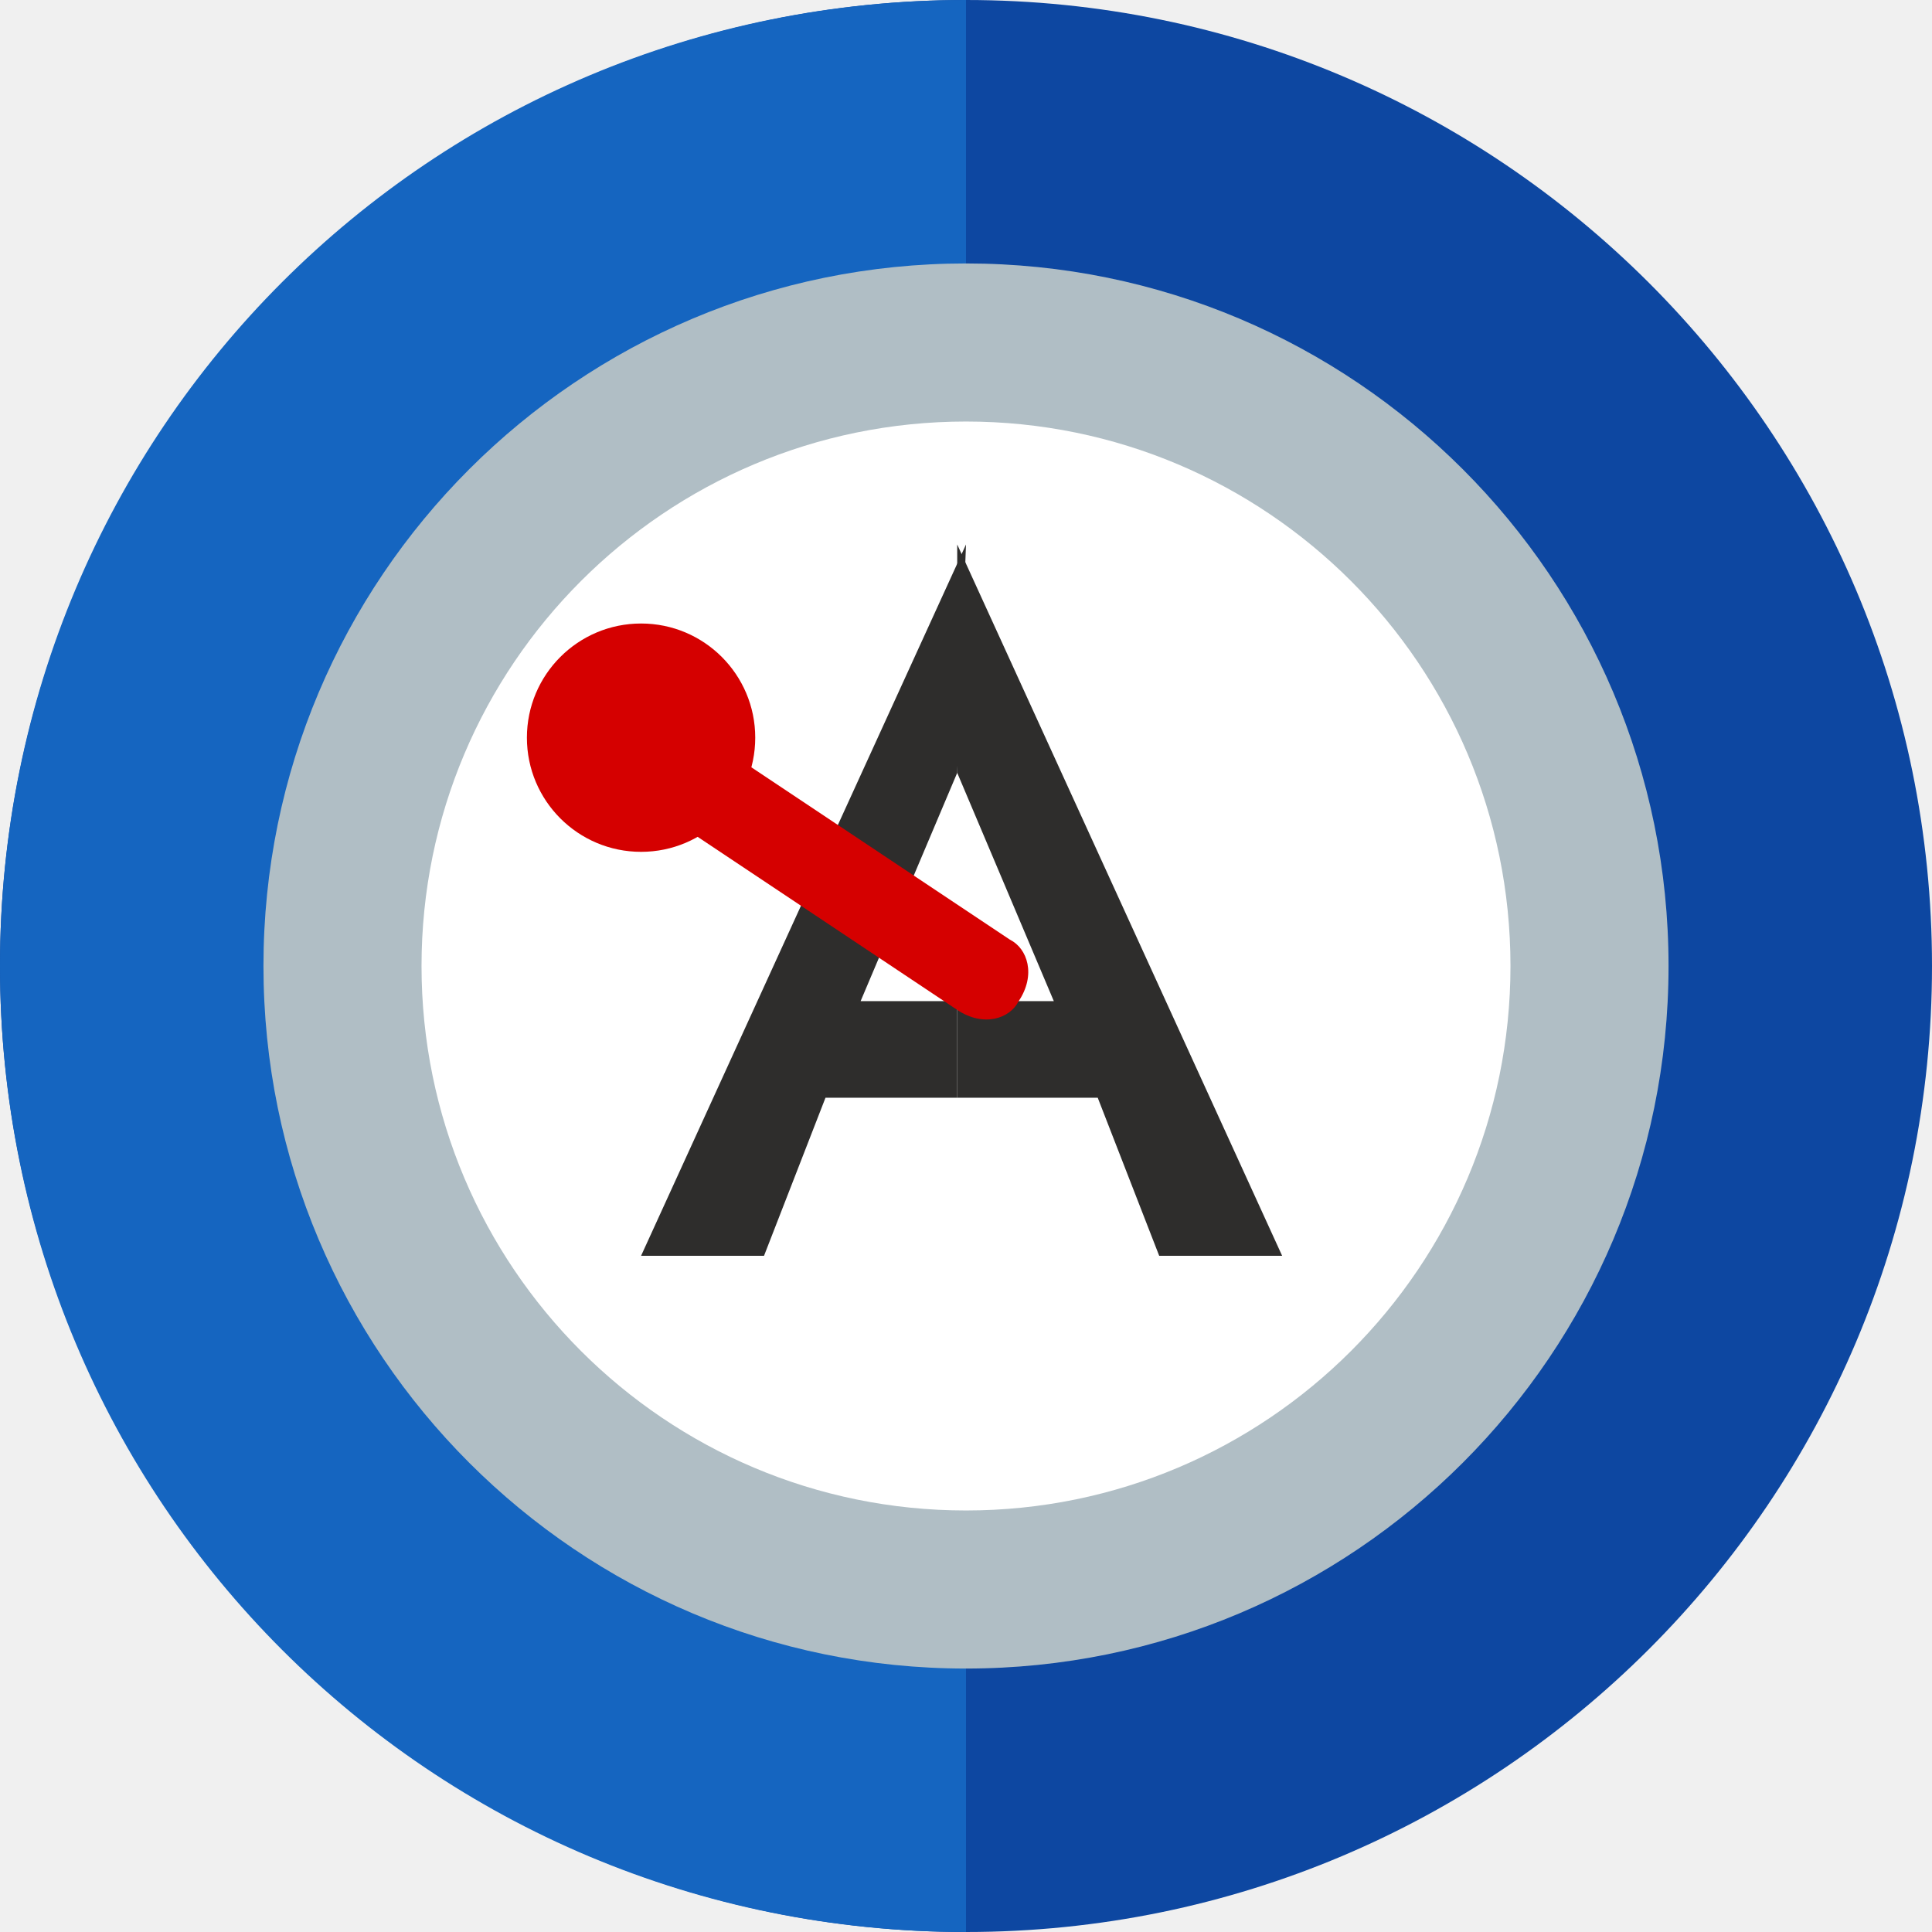
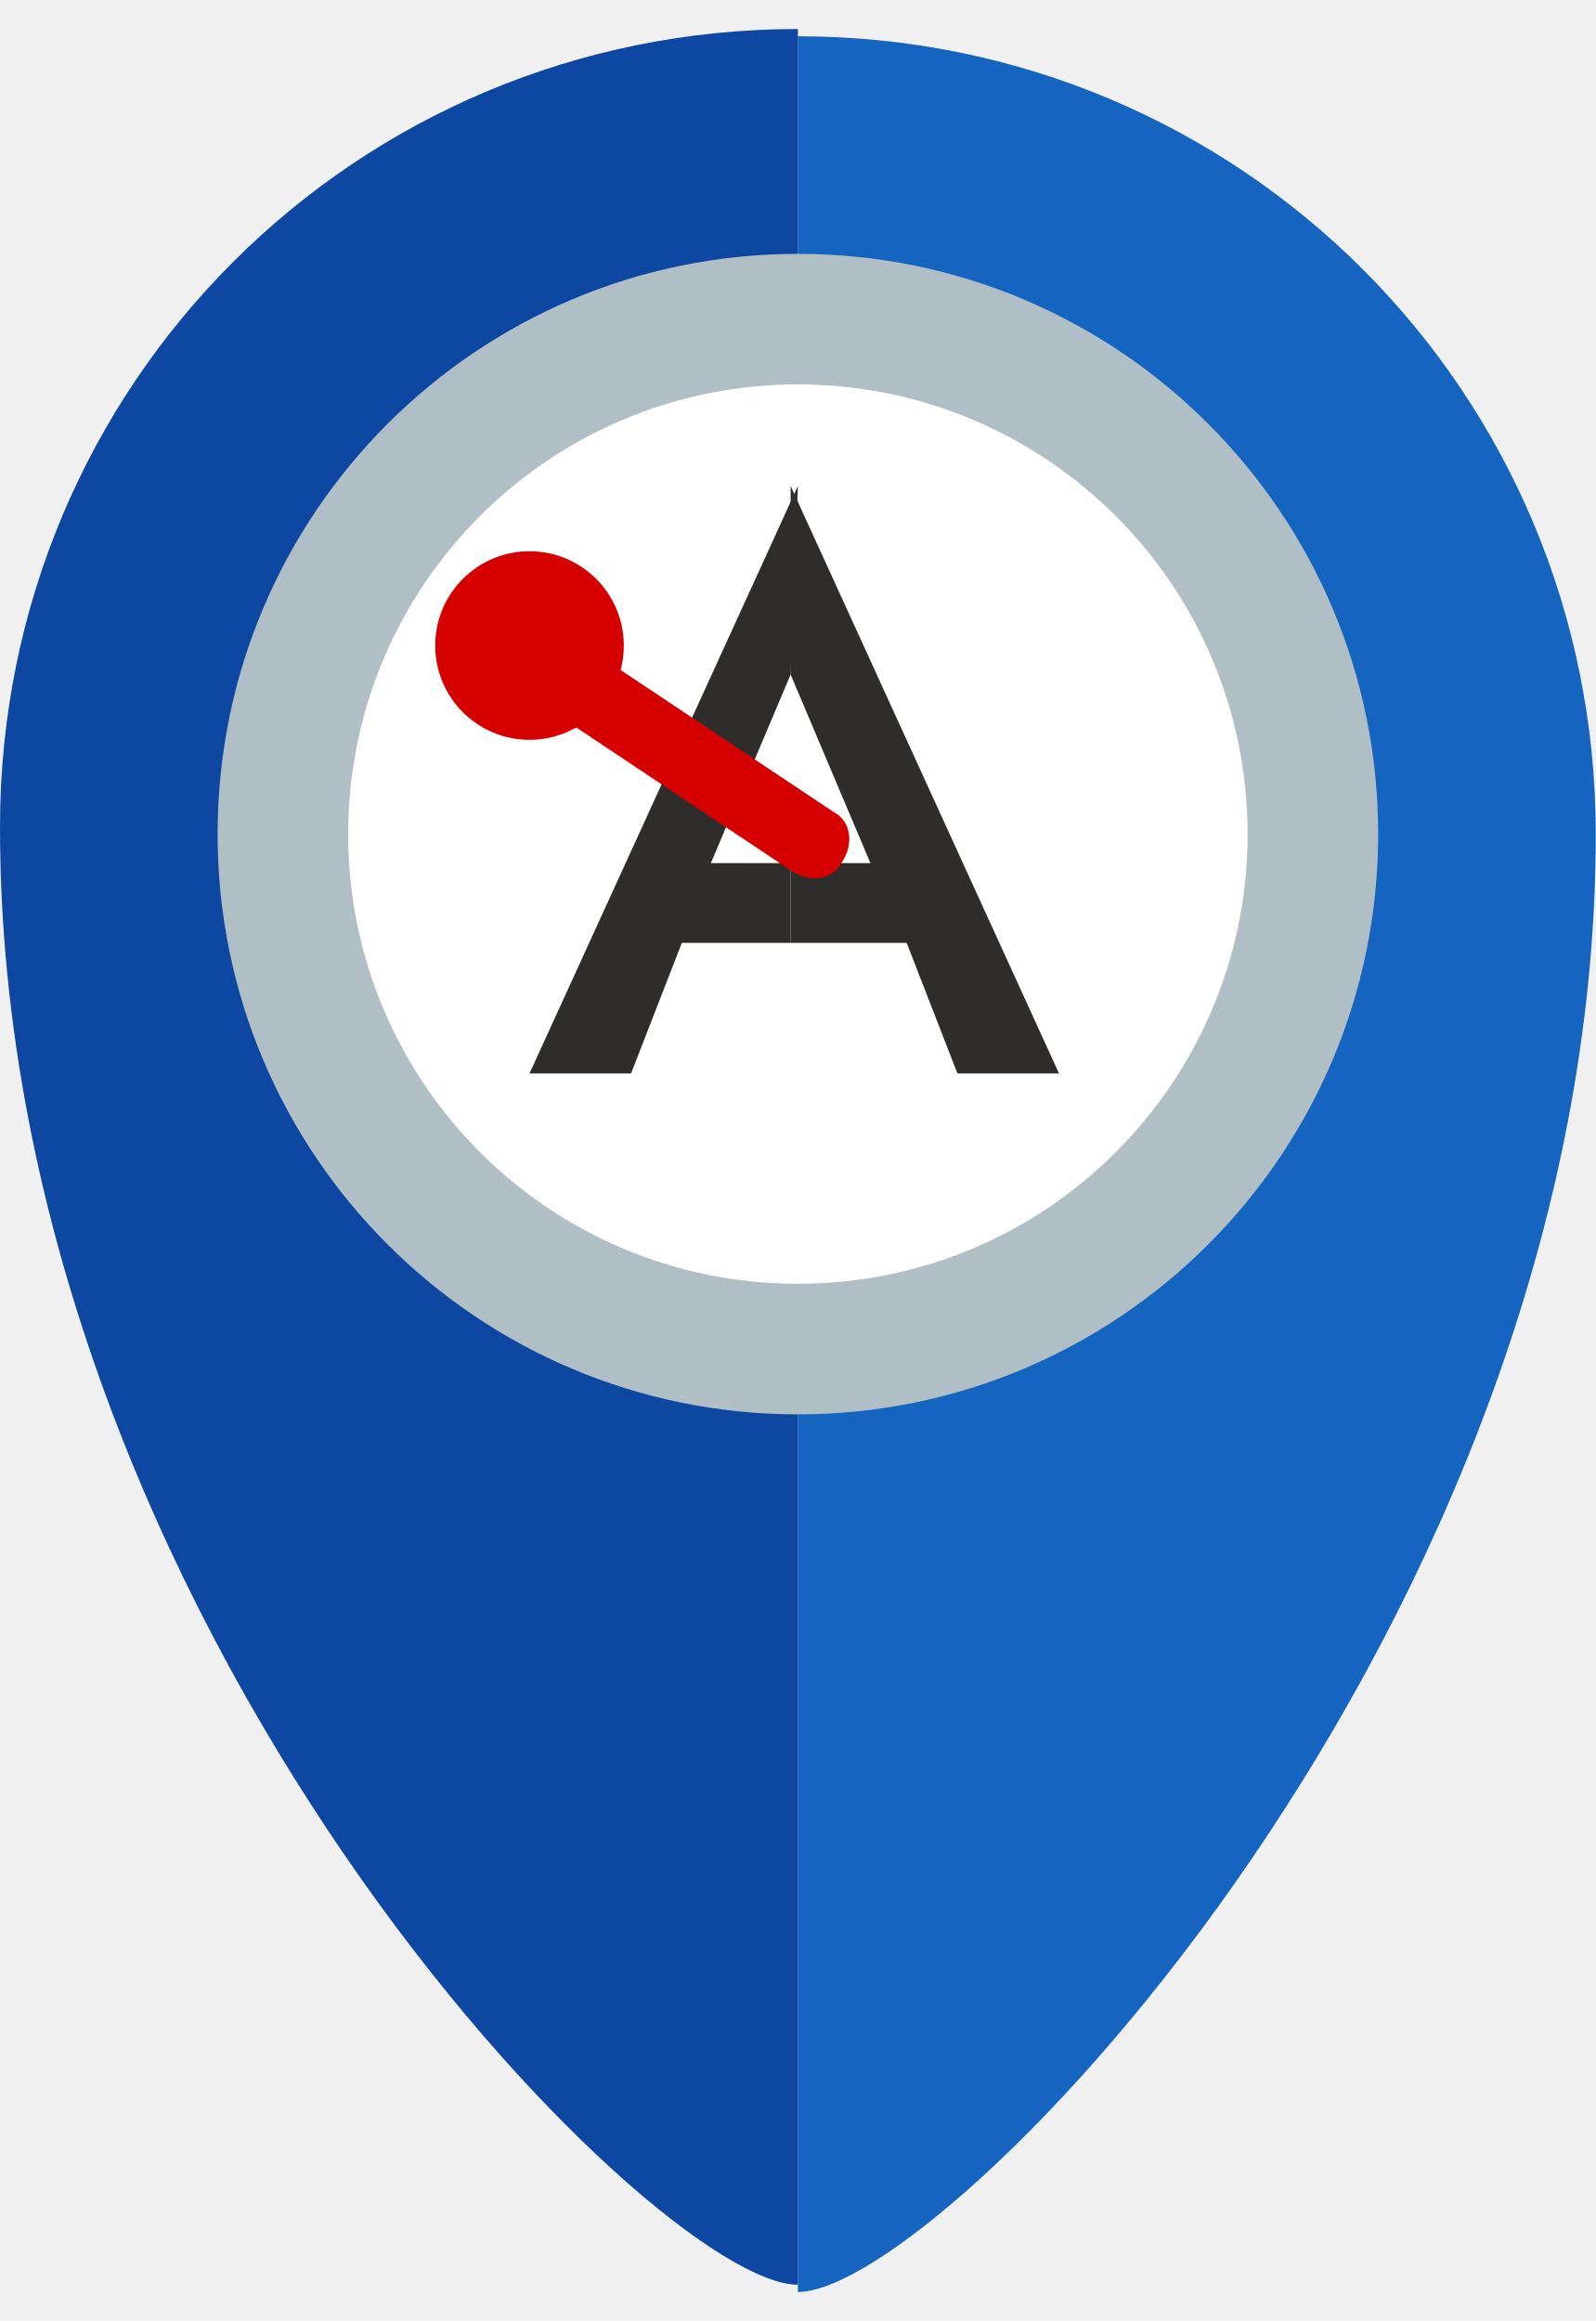
- <svg xmlns="http://www.w3.org/2000/svg" version="1.1" id="Ebene_1" x="0px" y="0px" viewBox="0 0 22 22" style="enable-background:new 0 0 22 22;" xml:space="preserve">
+ <svg xmlns="http://www.w3.org/2000/svg" version="1.1" id="Ebene_1" x="0px" y="0px" viewBox="0 0 22 32" style="enable-background:new 0 0 22 32;" xml:space="preserve">
  <style type="text/css">
- 	.st0{fill:#0D47A1;}
- 	.st1{fill:#1565C0;}
+ 	.st0{fill:#1565C0;}
+ 	.st1{fill:#0D47A1;}
	.st2{fill:#B0BEC5;}
	.st3{fill:#FFFFFF;}
	.st4{fill:#2E2D2C;}
	.st5{fill:#D50000;}
</style>
-   <g>
-     <circle class="st0" cx="11" cy="11" r="11" />
-     <path class="st1" d="M11,22c-6.1,0-11-4.9-11-11s4.9-11,11-11V22z" />
-   </g>
+   <path class="st0" d="M11,0.5c6.1,0,11,4.9,11,11c0,10.9-9,20.1-11,20.1" />
+   <path class="st1" d="M11,31.5c-2,0-11-9.1-11-20.1c0-6.1,4.9-11,11-11" />
  <g>
    <g>
-       <circle class="st2" cx="11" cy="11" r="8" />
+       <circle class="st2" cx="11" cy="11.5" r="8" />
    </g>
    <g>
-       <circle class="st3" cx="11" cy="11" r="6.2" />
+       <circle class="st3" cx="11" cy="11.5" r="6.2" />
    </g>
  </g>
  <g>
-     <path class="st4" d="M10.9,8.8l-1.1,2.6h1.1l0,1.1H9.4l-0.7,1.8l-1.4,0l3.7-8.1L10.9,8.8z" />
-     <path class="st4" d="M10.9,6.2l3.7,8.1l-1.4,0l-0.7-1.8h-1.6l0-1.1H12l-1.1-2.6L10.9,6.2z" />
+     <path class="st4" d="M10.9,9.3l-1.1,2.6h1.1V13H9.4l-0.7,1.8H7.3L11,6.7L10.9,9.3z" />
+     <path class="st4" d="M10.9,6.7l3.7,8.1h-1.4L12.5,13h-1.6v-1.1H12l-1.1-2.6V6.7z" />
  </g>
  <g>
-     <path class="st5" d="M6.4,8.5C6.2,8.3,6.2,8.1,6.3,7.9C6.5,7.7,6.8,7.6,7,7.7l4.5,3c0.2,0.1,0.3,0.4,0.1,0.7   c-0.1,0.2-0.4,0.3-0.7,0.1L6.4,8.5C6.4,8.5,6.4,8.5,6.4,8.5z" />
+     <path class="st5" d="M6.4,9C6.2,8.8,6.2,8.6,6.3,8.4C6.5,8.2,6.8,8.1,7,8.2l4.5,3c0.2,0.1,0.3,0.4,0.1,0.7   c-0.1,0.2-0.4,0.3-0.7,0.1L6.4,9L6.4,9z" />
  </g>
  <g>
-     <circle class="st5" cx="7.3" cy="8.4" r="1.3" />
+     <circle class="st5" cx="7.3" cy="8.9" r="1.3" />
  </g>
</svg>
